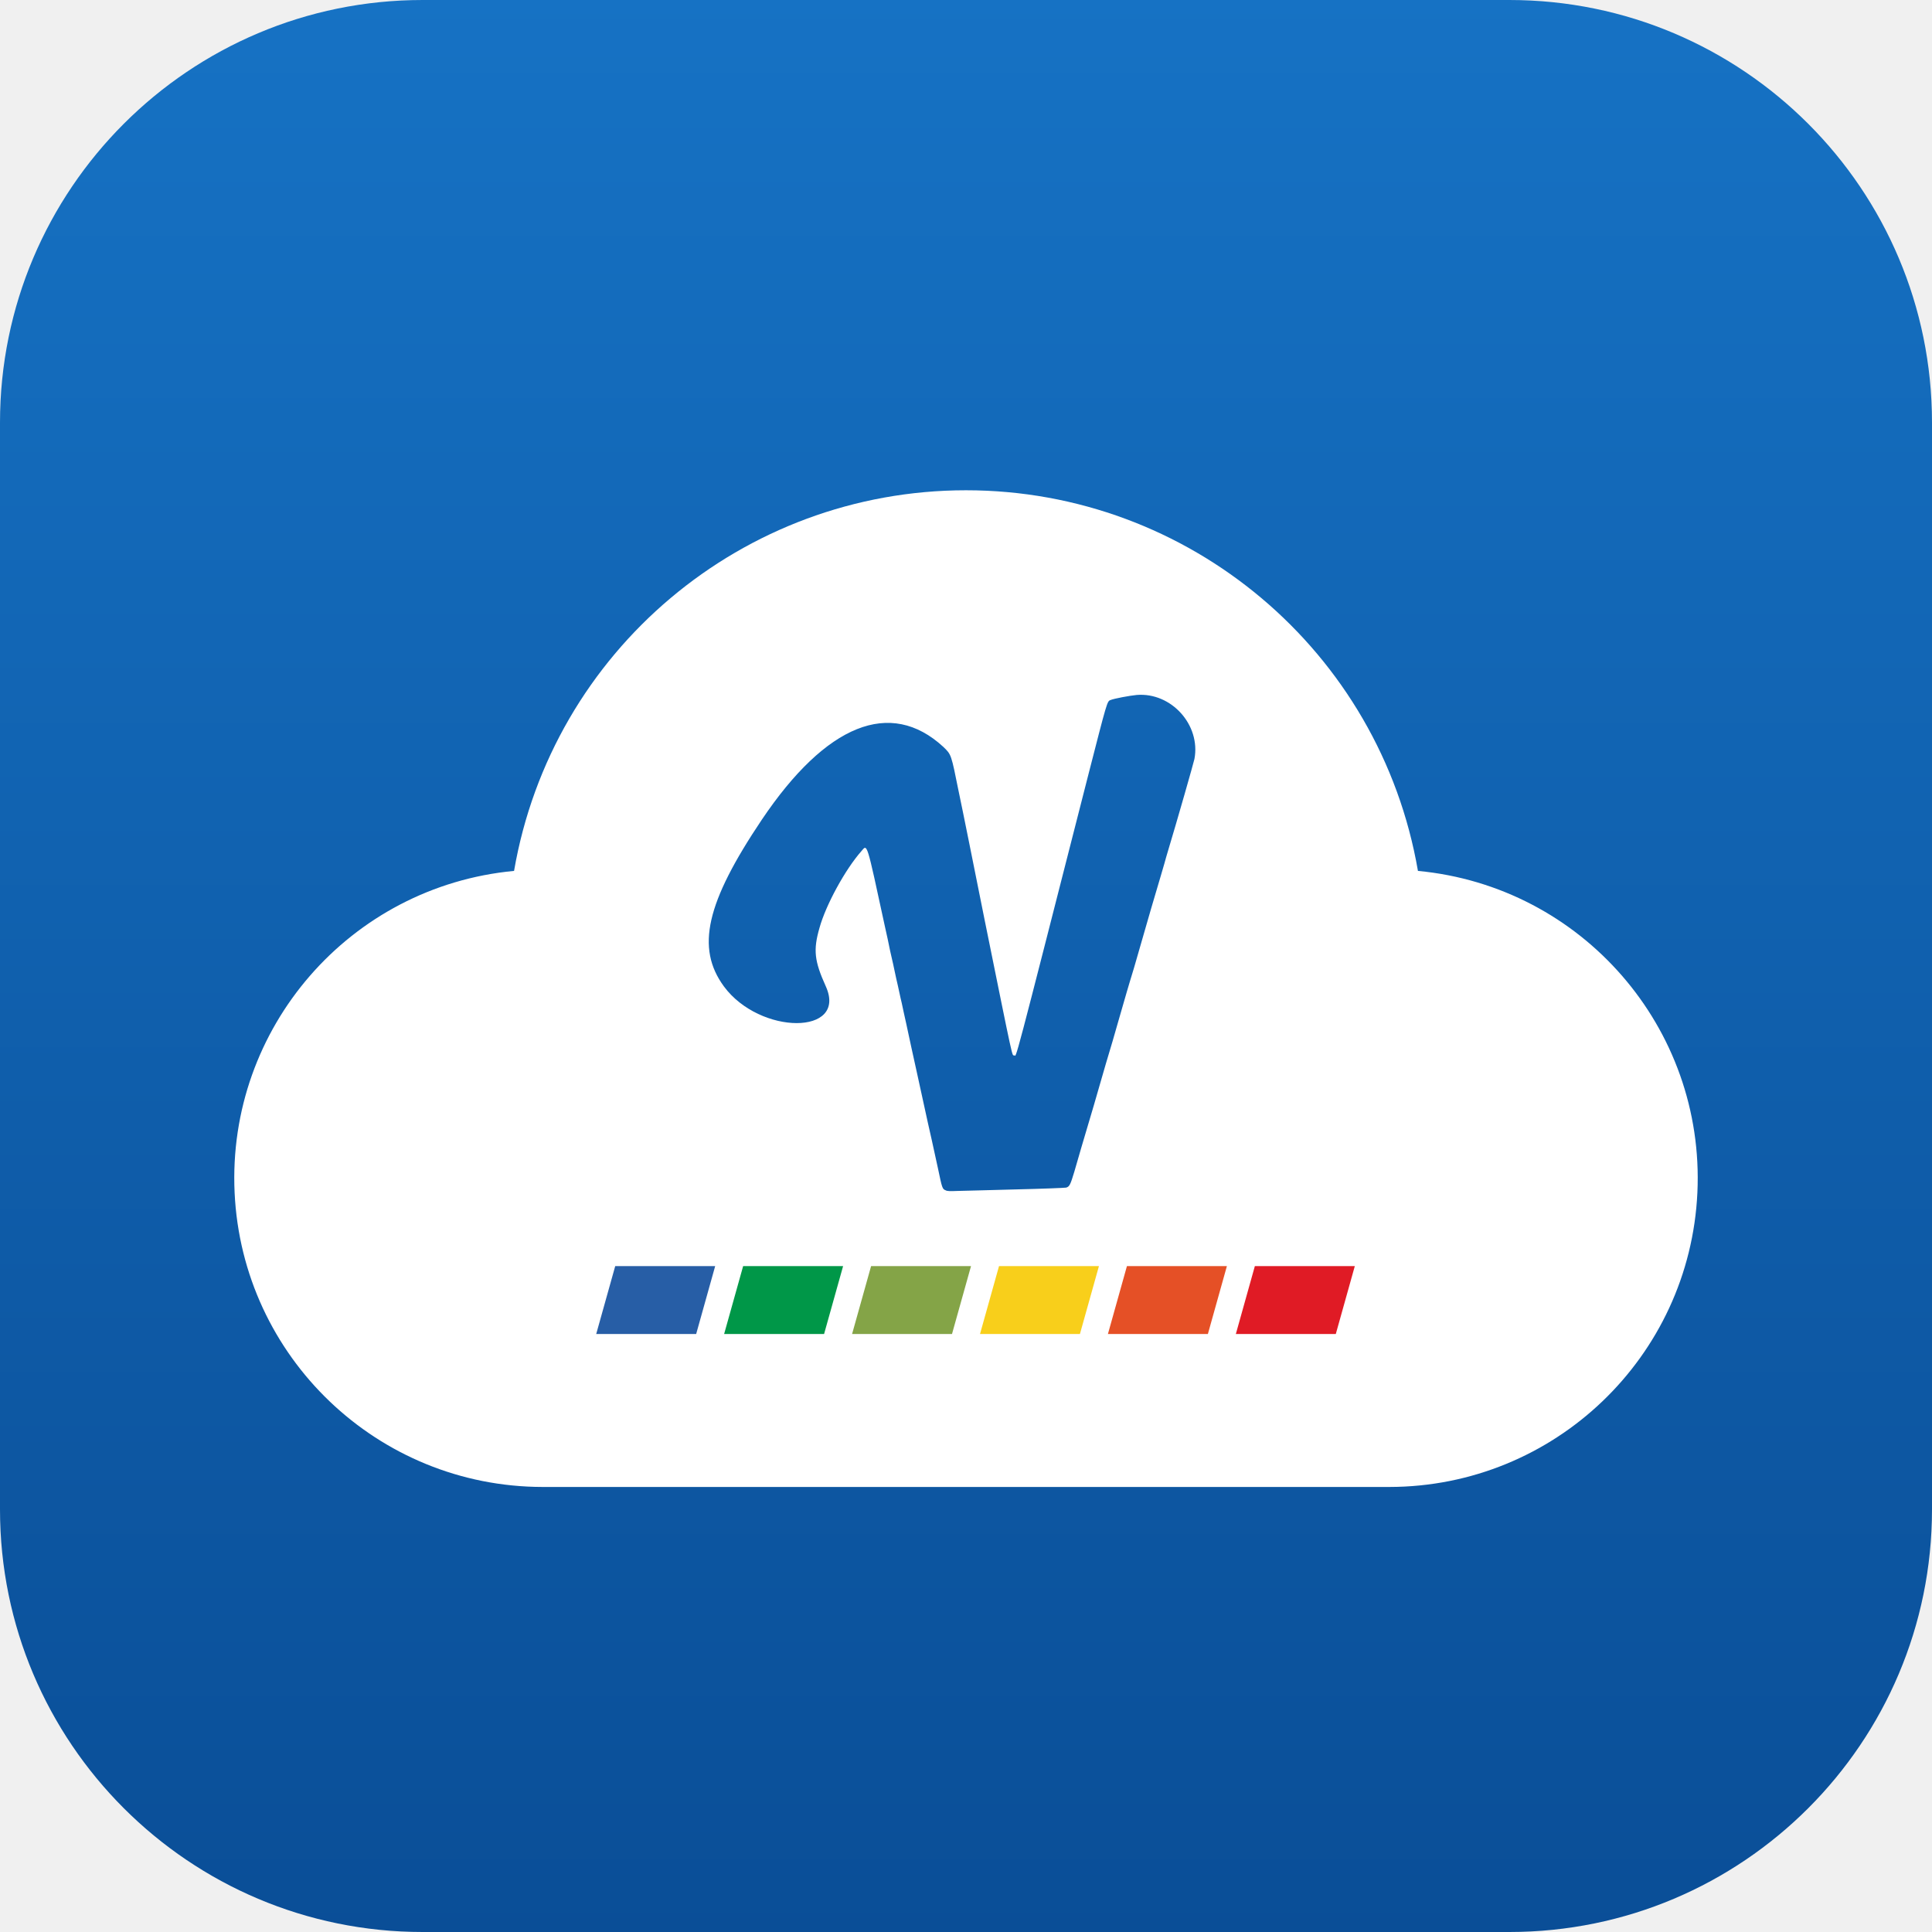
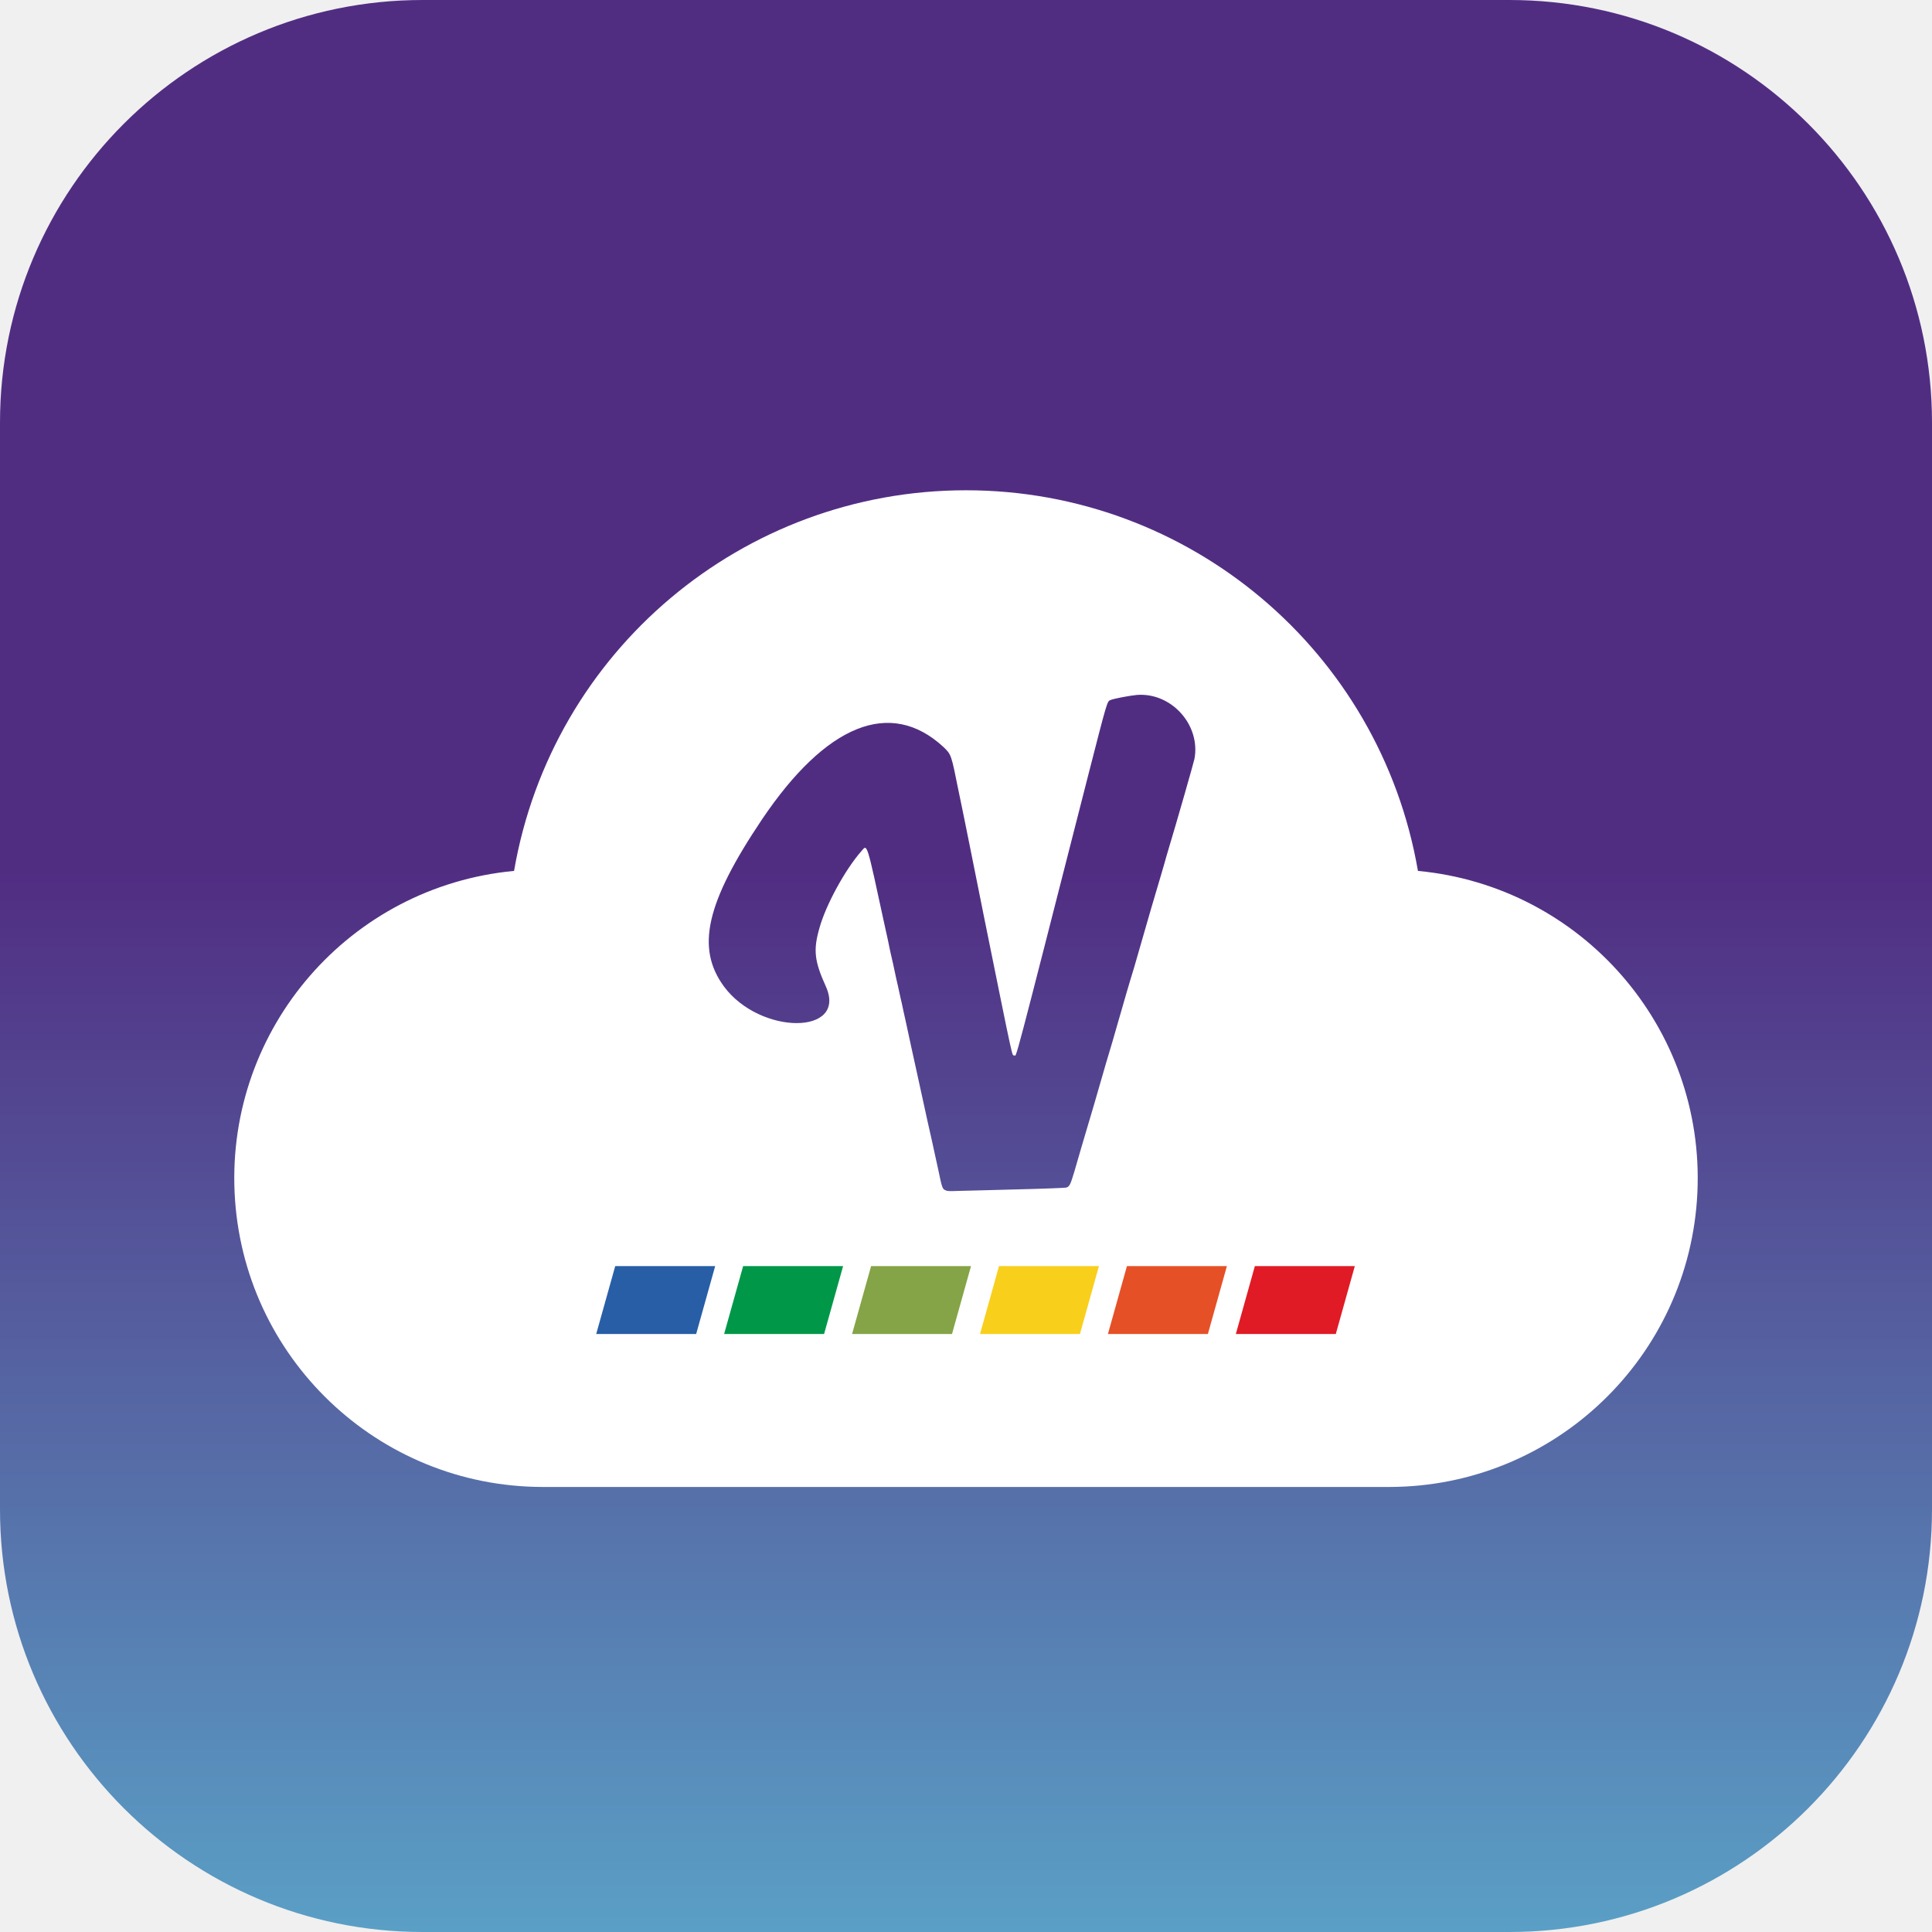
<svg xmlns="http://www.w3.org/2000/svg" viewBox="0 0 512 512" width="512" height="512">
  <defs>
    <linearGradient id="g" x1="0" y1="0" x2="0" y2="1">
-       <stop offset="0" stop-color="#1672C4" />
-       <stop offset="1" stop-color="#0A4E97" />
+       <stop offset="0" stop-color="#512D82" />
+       <stop offset="0.45" stop-color="#512D82" />
+       <stop offset="1" stop-color="#5AA0C6" />
    </linearGradient>
  </defs>
  <rect width="512" height="512" rx="112" fill="url(#g)" />
  <path fill="#FFFFFF" fill-rule="evenodd" d="M143.81 394.06A81.81 81.81 0 0 1 136.23 230.80A121.54 121.54 0 0 1 375.77 230.80A81.81 81.81 0 0 1 368.19 394.06ZM250.62 315.45 C249.73 315.13 249.65 314.81 248.61 309.82 C247.32 303.95 246.36 299.45 245.87 297.44 C245.47 295.67 244.83 292.62 243.06 284.58 C242.50 282.01 241.77 278.71 241.45 277.26 C241.13 275.81 240.57 273.16 240.17 271.31 C239.76 269.46 239.20 266.97 238.96 265.77 C238.64 264.56 238.08 261.67 237.51 259.33 C237.03 257.00 236.31 253.71 235.90 252.02 C235.58 250.33 234.94 247.44 234.54 245.67 C229.55 222.60 229.88 223.72 228.27 225.57 C224.01 230.39 218.86 239.80 217.17 245.91 C215.48 251.78 215.81 254.67 218.86 261.42 C224.65 274.37 201.42 274.37 191.85 261.42 C184.37 251.21 187.11 239.24 201.90 217.21 C218.94 191.89 235.98 185.05 249.97 197.91 C252.14 200.00 252.06 199.84 254.07 209.81 C255.12 214.72 258.17 229.99 260.91 243.66 C268.79 282.49 268.14 279.59 268.79 279.67 C269.43 279.83 268.06 285.06 288.40 205.39 C293.39 185.94 293.39 185.86 294.27 185.53 C295.15 185.13 299.50 184.33 301.26 184.17 C310.43 183.44 318.23 192.13 316.54 201.13 C316.22 202.50 312.44 215.84 309.06 227.10 C308.74 228.38 306.89 234.57 305.04 240.84 C303.19 247.20 301.18 254.19 300.54 256.44 C299.82 258.69 299.01 261.59 298.61 262.87 C297.00 268.34 295.48 273.81 294.83 275.98 C294.43 277.18 292.18 284.90 289.85 293.02 C287.44 301.14 285.10 309.02 284.70 310.54 C283.66 314.00 283.42 314.48 282.53 314.73 C282.05 314.81 276.02 315.05 269.11 315.21 C262.11 315.37 255.28 315.61 253.83 315.61 C251.82 315.69 251.02 315.69 250.62 315.45 Z" />
  <path fill="#275EA6" d="M163.04 335.53L189.53 335.53L184.49 353.53L158.00 353.53Z" />
  <path fill="#009748" d="M196.94 335.53L223.43 335.53L218.39 353.53L191.90 353.53Z" />
  <path fill="#84A447" d="M230.85 335.53L257.33 335.53L252.29 353.53L225.81 353.53Z" />
  <path fill="#F8CF1B" d="M264.75 335.53L291.23 335.53L286.19 353.53L259.71 353.53Z" />
  <path fill="#E55026" d="M298.65 335.53L325.14 335.53L320.10 353.53L293.61 353.53Z" />
  <path fill="#E01B25" d="M332.55 335.53L359.04 335.53L354.00 353.53L327.51 353.53Z" />
</svg>
